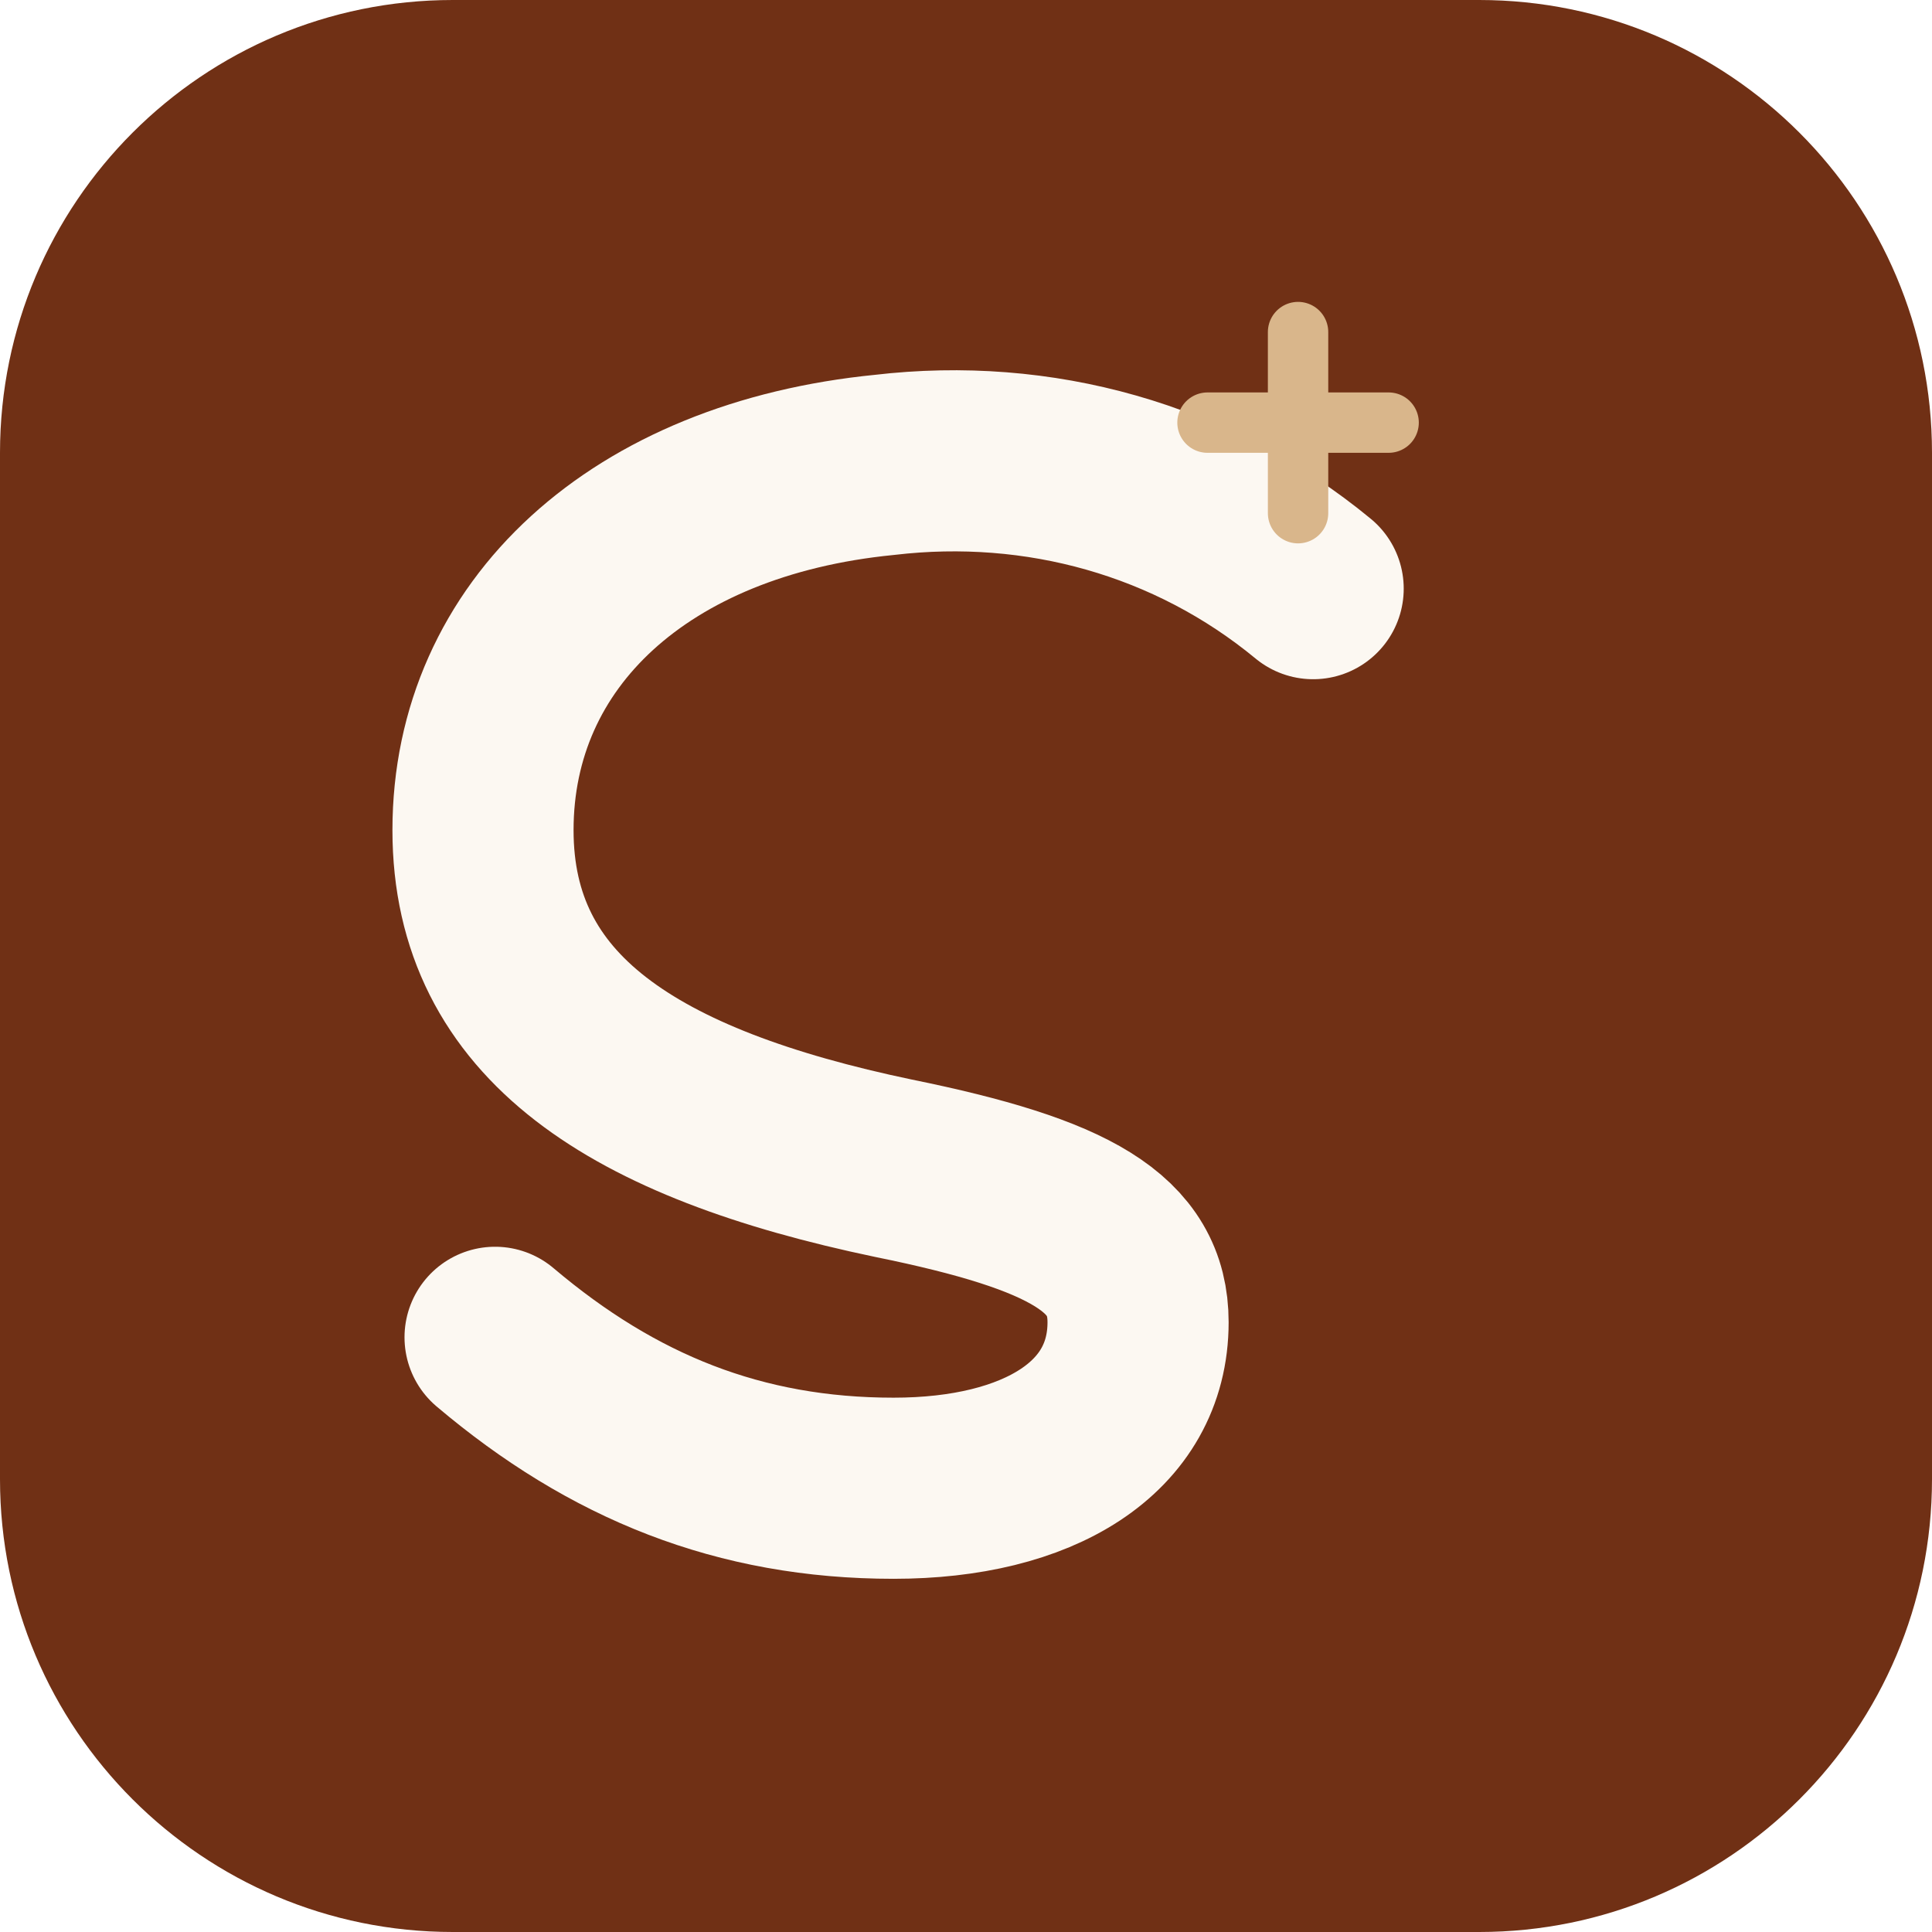
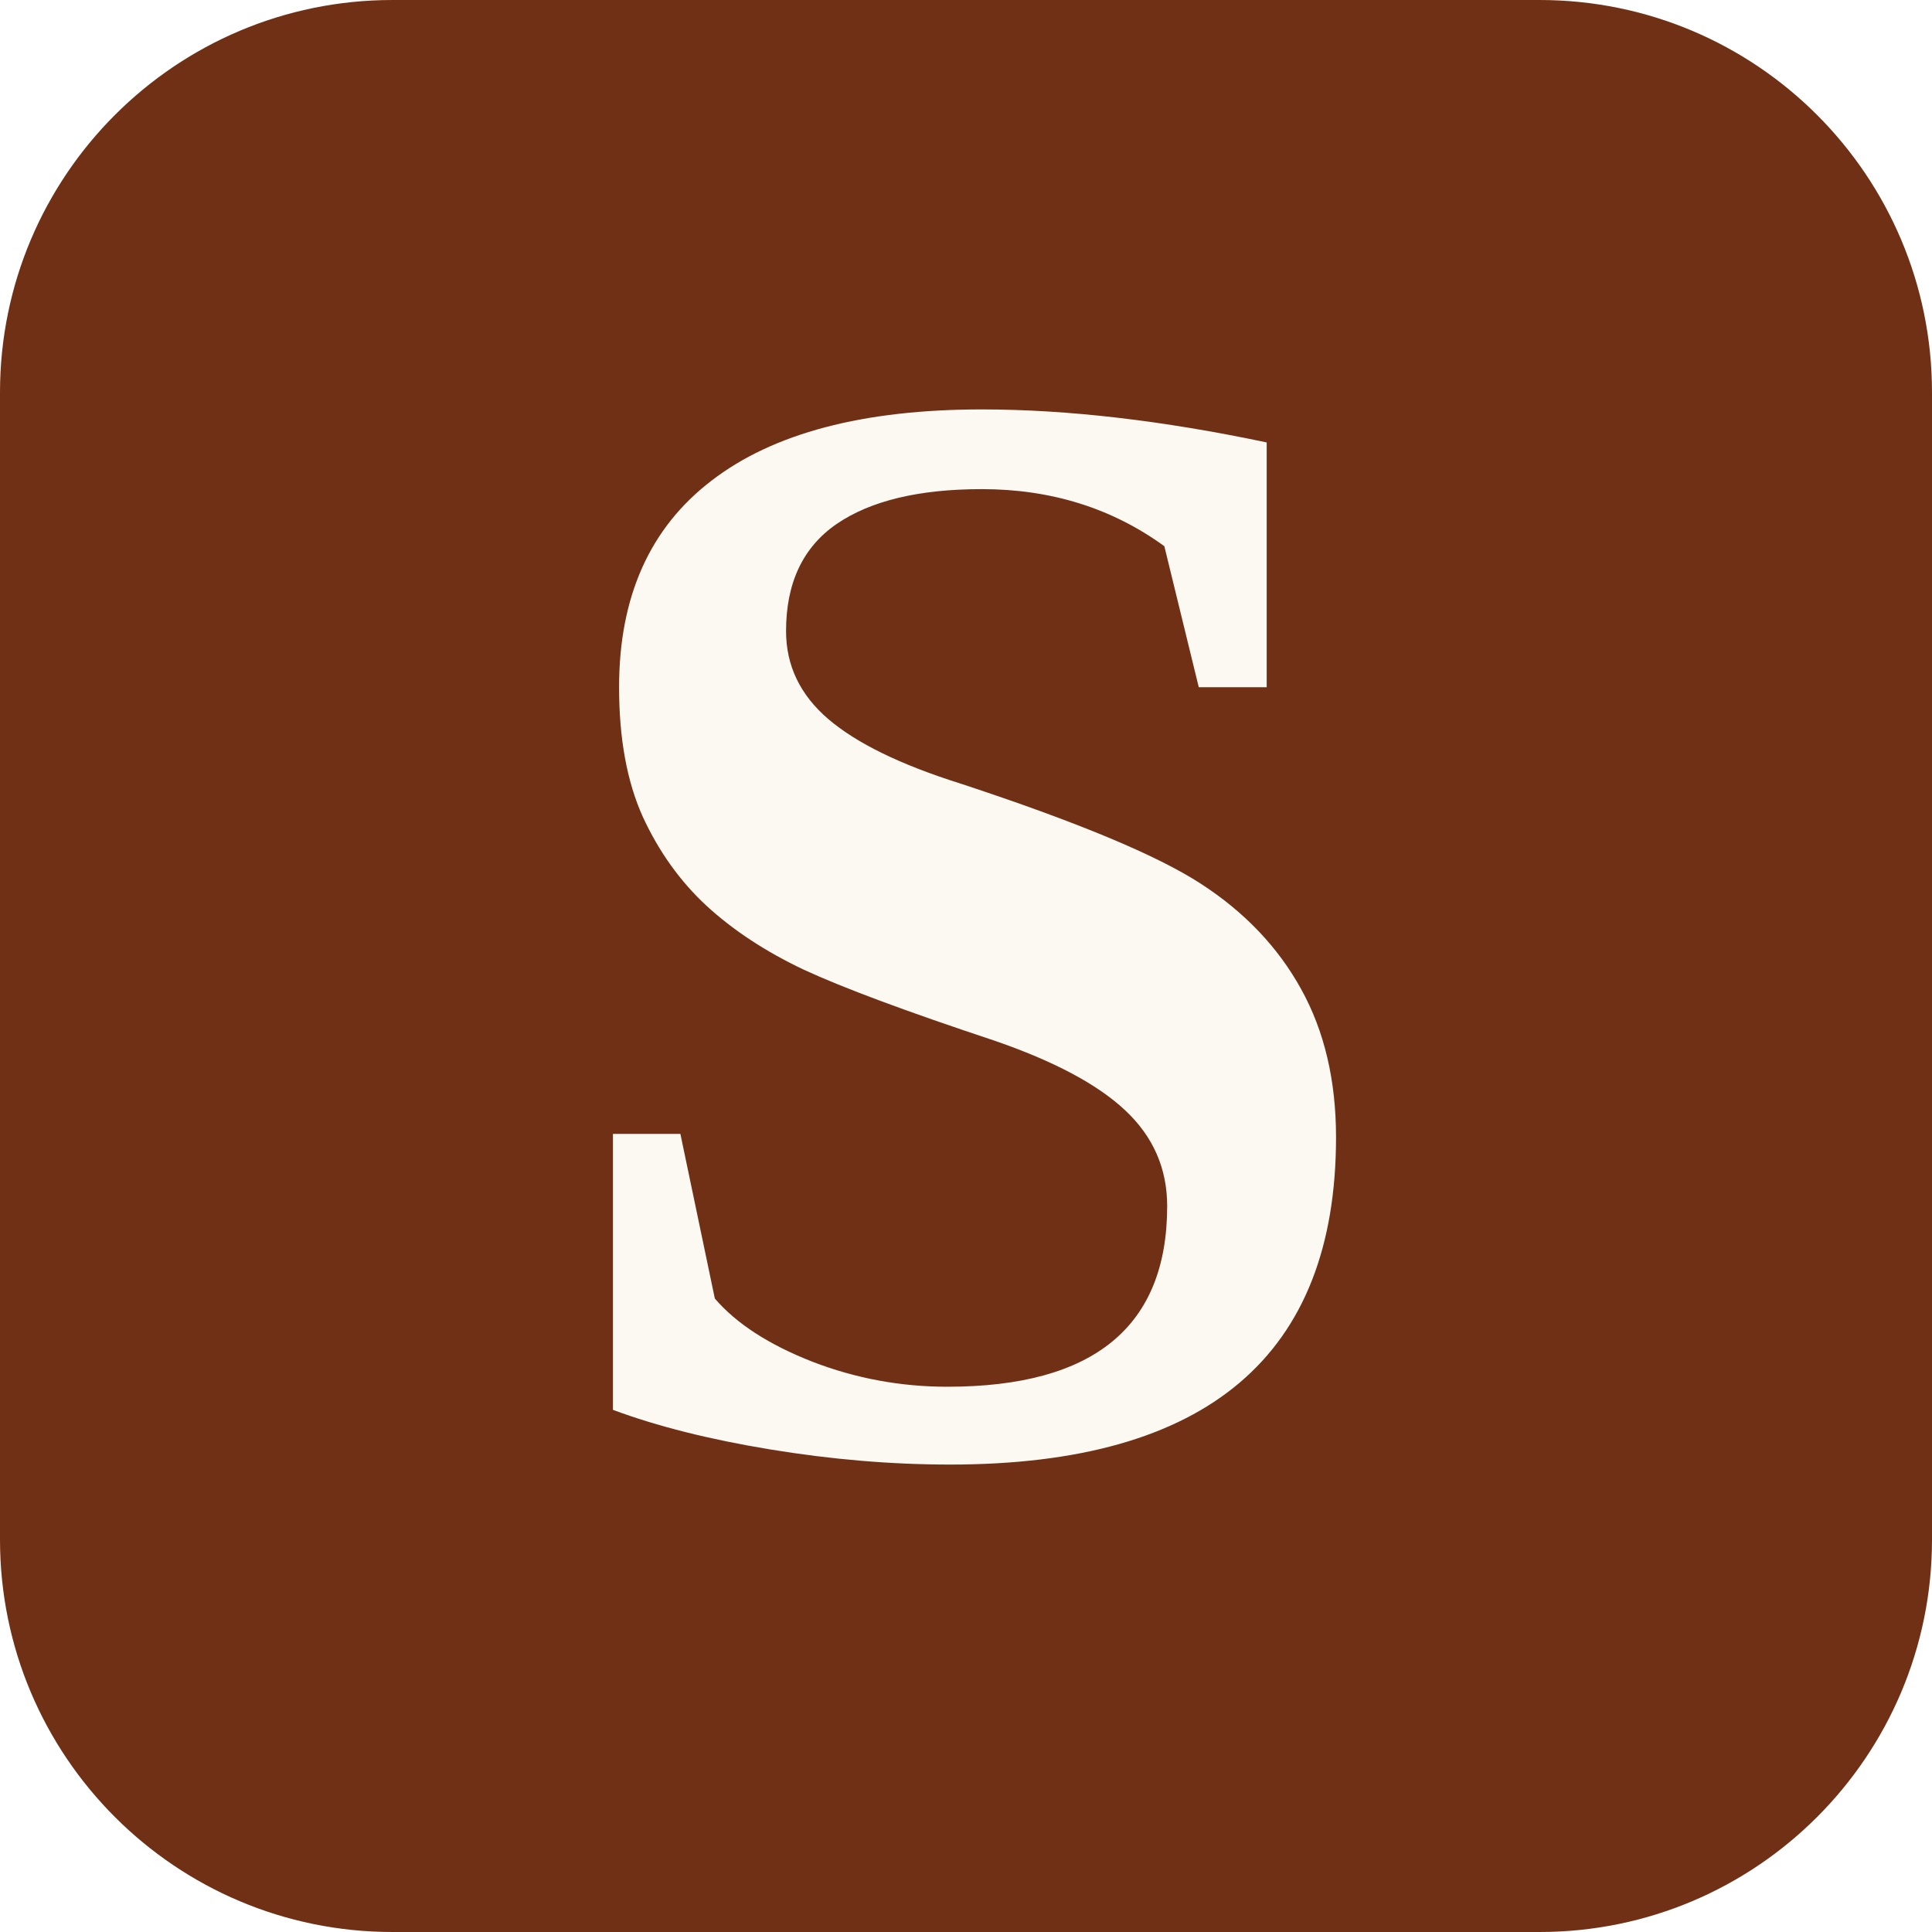
<svg xmlns="http://www.w3.org/2000/svg" viewBox="0 0 64 64">
-   <rect width="64" height="64" rx="15" fill="#703015" />
-   <path d="M43.5 19.5c-4-3.3-9.1-4.7-14.2-4.1-8.1.8-13.3 5.6-13.3 12.1 0 6.2 5 9.4 13.6 11.2 5.9 1.2 8.1 2.5 8.1 5.1 0 3.5-3.3 5.5-8.1 5.5-5.1 0-9.3-1.7-13.2-5" fill="none" stroke="#fcf8f2" stroke-width="6" stroke-linecap="round" stroke-linejoin="round" />
-   <path d="M43 11v6M40 14h6" stroke="#d9b68b" stroke-width="2" stroke-linecap="round" />
+   <rect width="64" height="64" rx="13" fill="#703015" />
+   <text x="32" y="48" fill="#fcf8f2" font-family="Georgia, 'Times New Roman', serif" font-size="52" font-weight="900" text-anchor="middle">S</text>
</svg>
